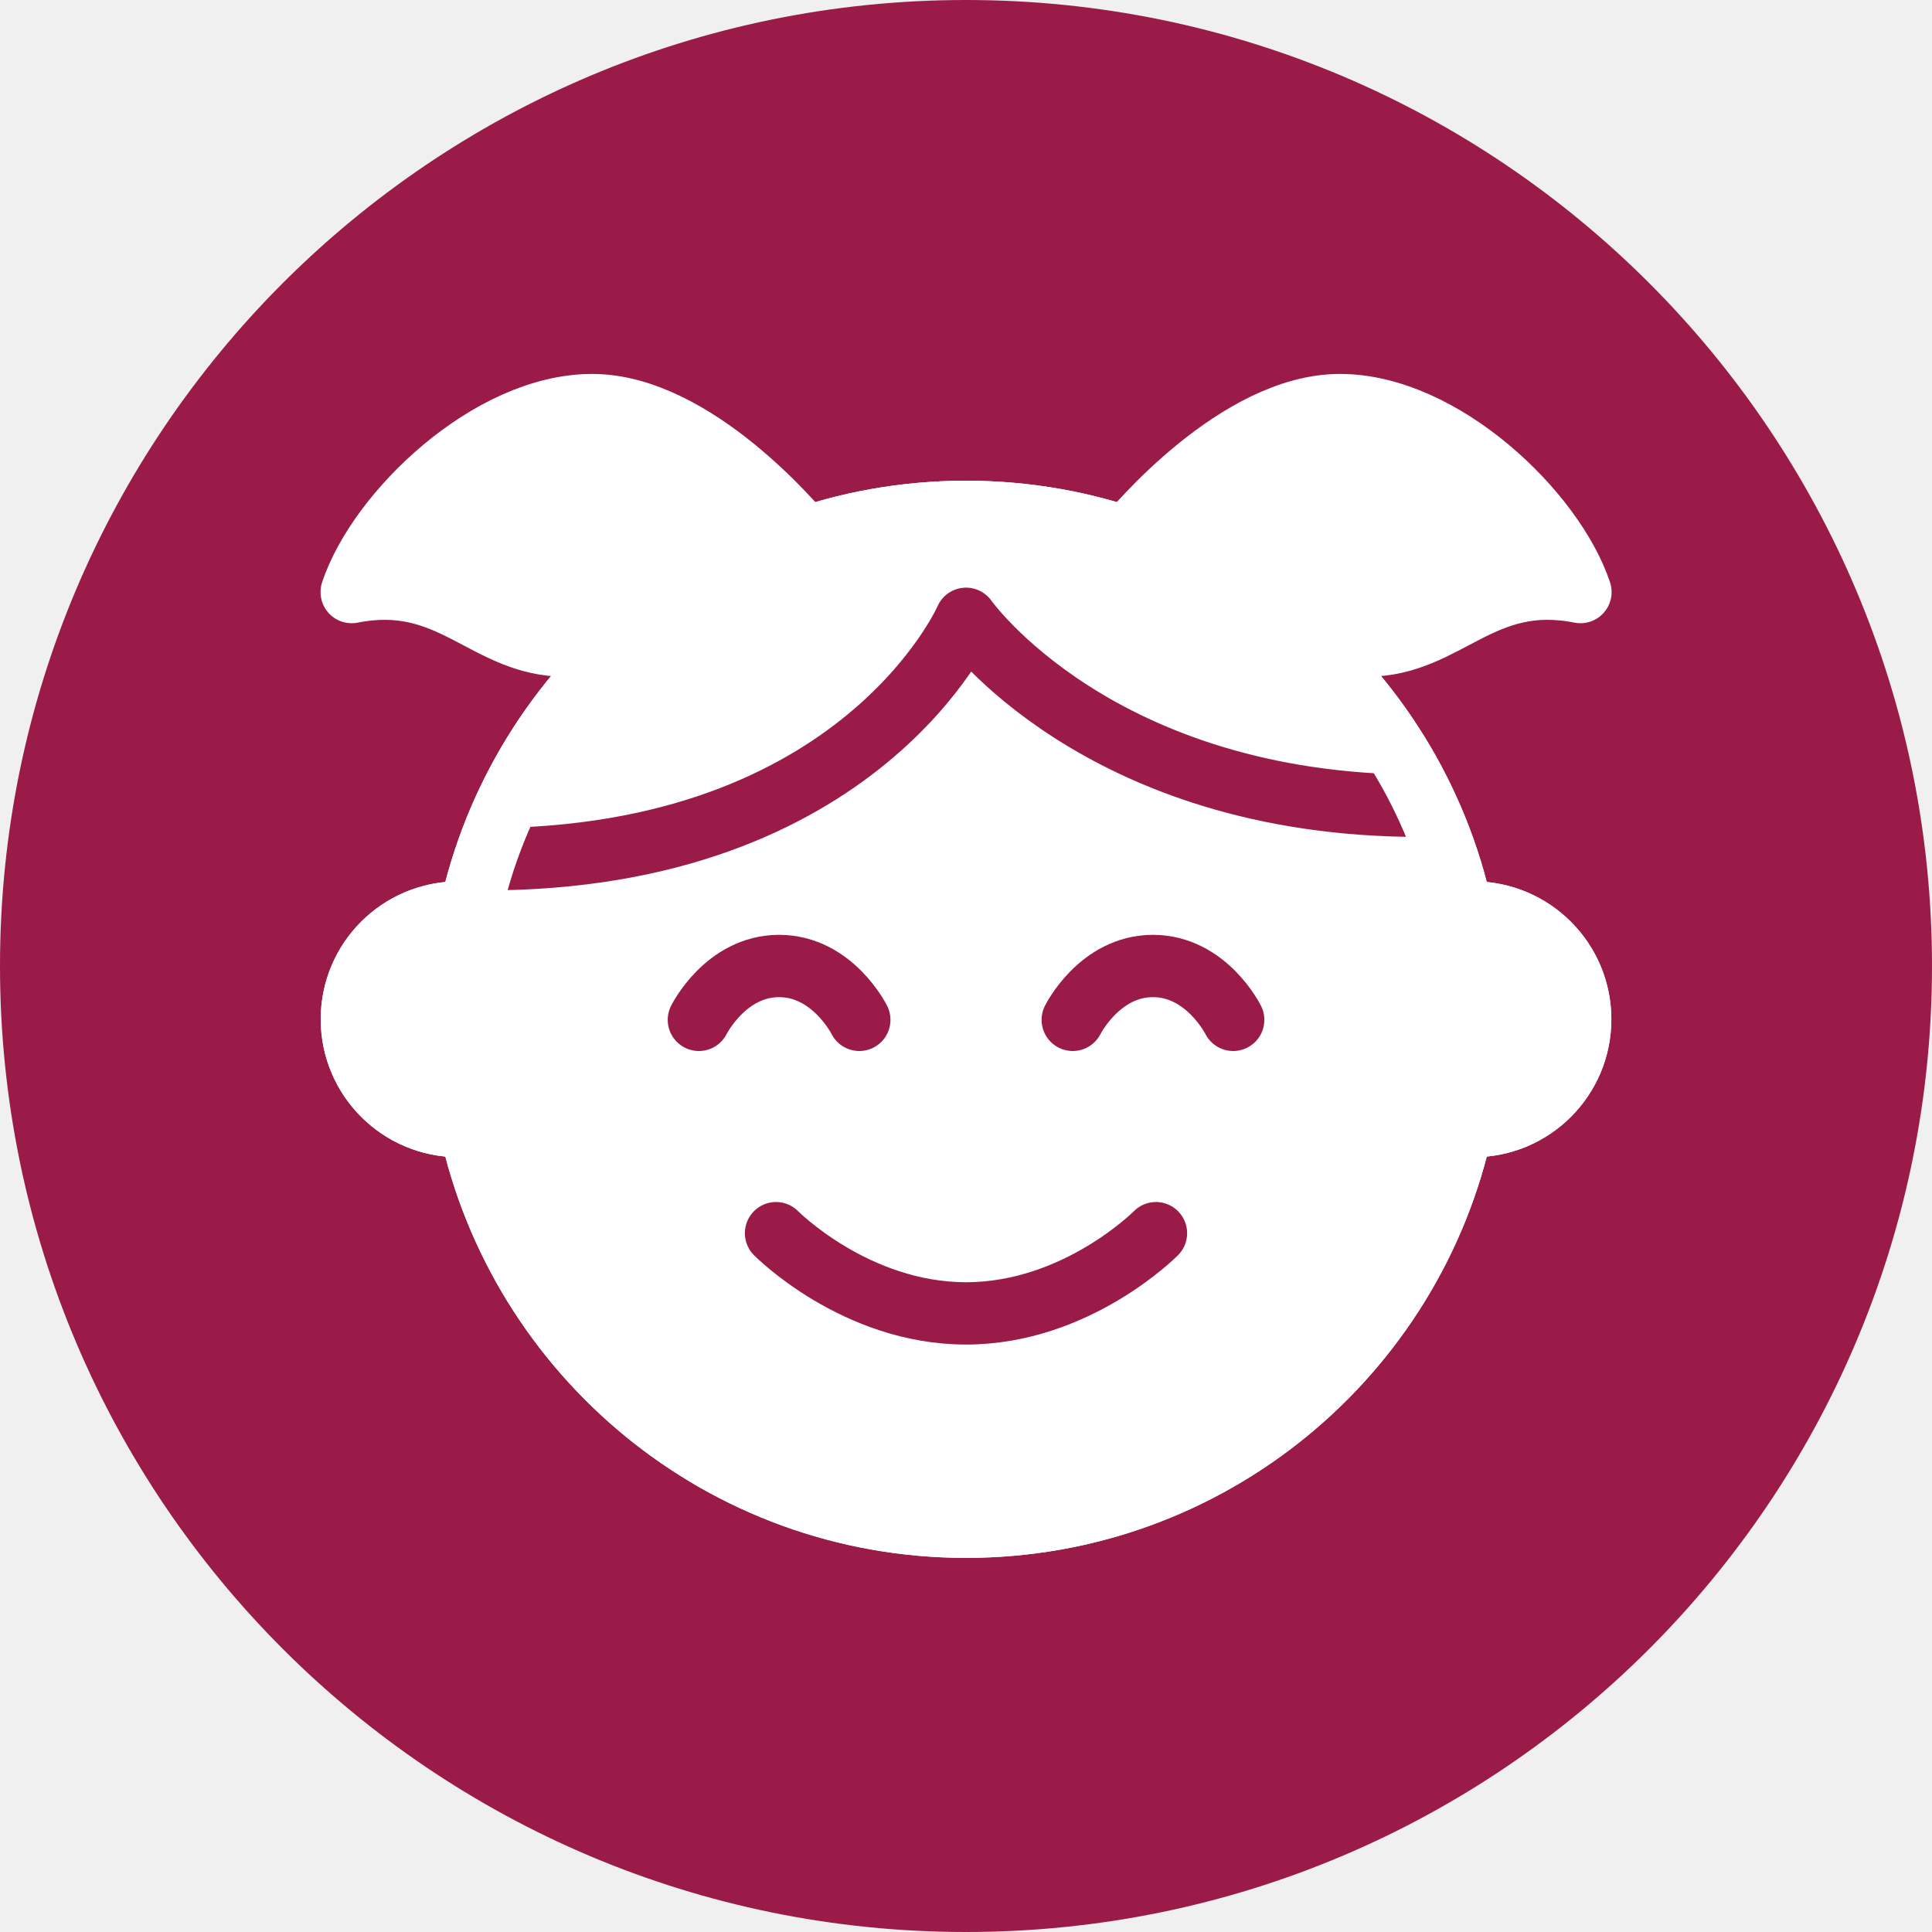
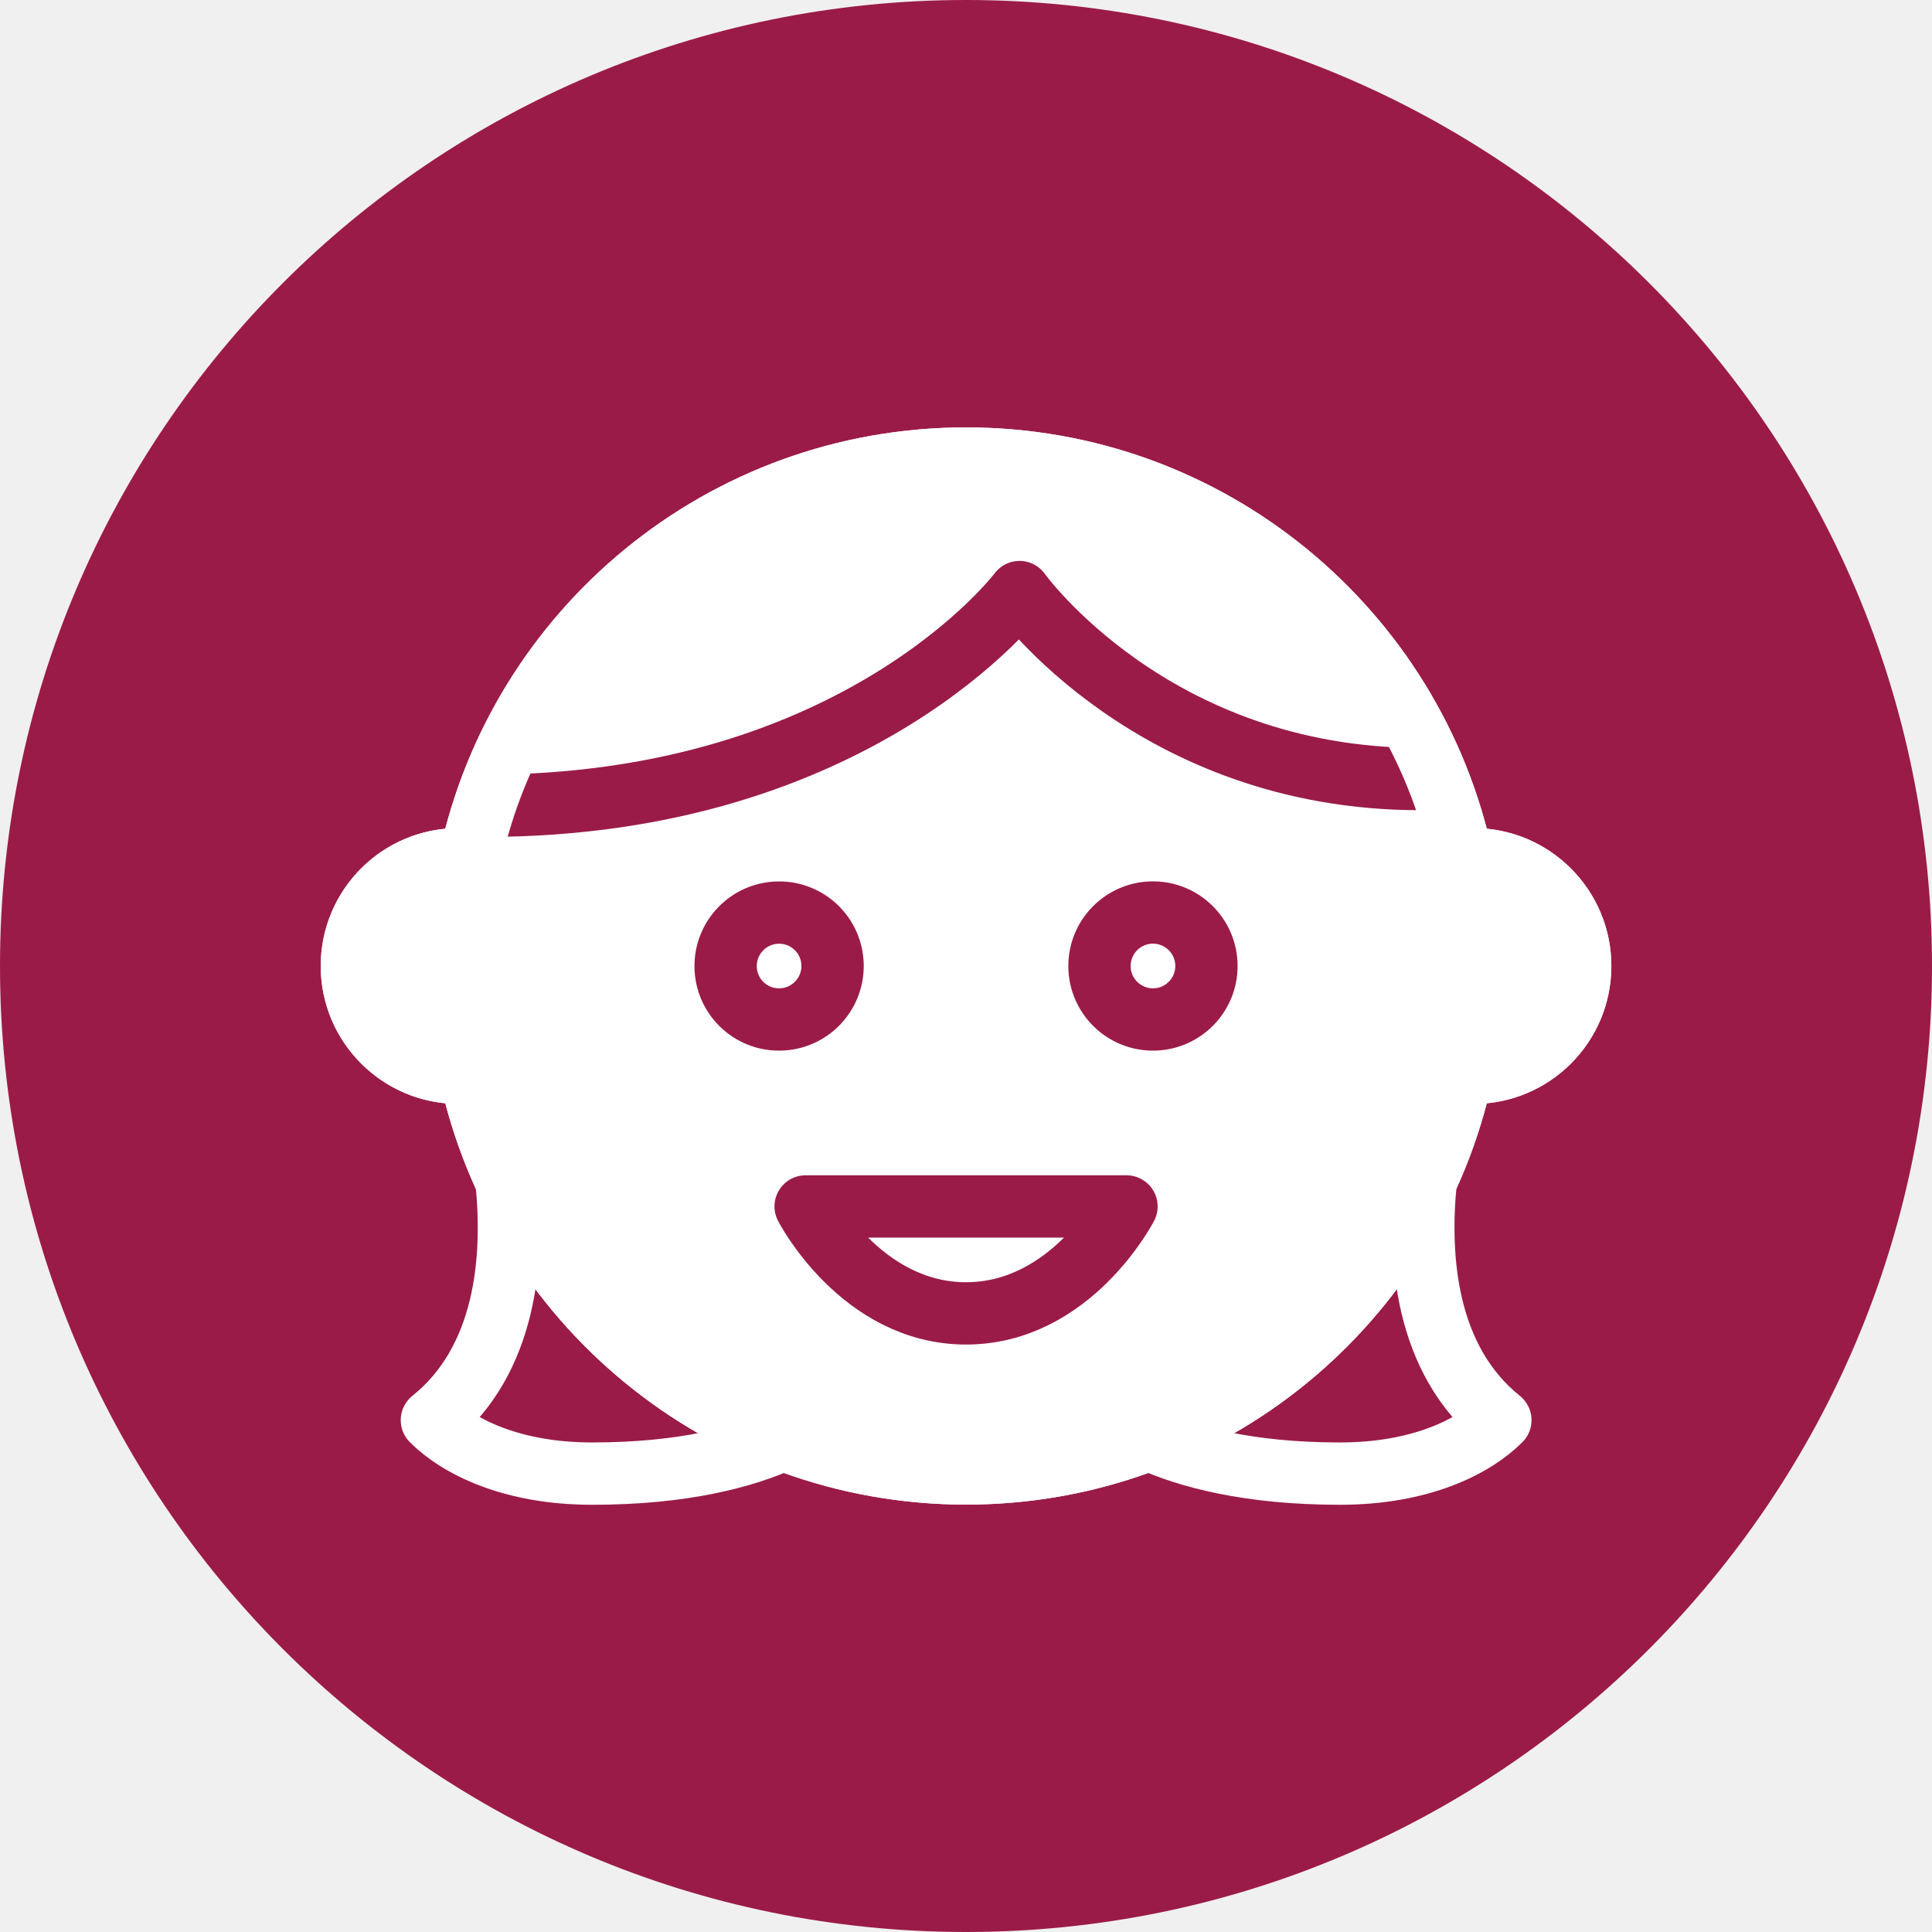
<svg xmlns="http://www.w3.org/2000/svg" viewBox="0 0 31 31" fill="none">
  <path d="M15.5 30.5C23.784 30.5 30.5 23.784 30.5 15.5C30.5 7.216 23.784 0.5 15.5 0.5C7.216 0.5 0.5 7.216 0.5 15.5C0.5 23.784 7.216 30.5 15.5 30.5Z" fill="#9B1B48" stroke="#9B1B48" stroke-linecap="round" stroke-linejoin="round" />
-   <path d="M18.081 8.633C18.216 8.468 19.857 6.5 21.501 6.5C23.145 6.5 24.93 8.213 25.359 9.5C23.763 9.182 23.217 10.358 21.93 10.358C21.501 10.358 21.021 10.205 20.307 9.797" fill="white" />
-   <path d="M18.081 8.633C18.216 8.468 19.857 6.5 21.501 6.5C23.145 6.5 24.93 8.213 25.359 9.5C23.763 9.182 23.217 10.358 21.93 10.358C21.501 10.358 21.021 10.205 20.307 9.797" stroke="white" stroke-linecap="round" stroke-linejoin="round" />
-   <path d="M12.921 8.633C12.786 8.468 11.145 6.5 9.501 6.5C7.857 6.5 6.072 8.213 5.643 9.5C7.239 9.182 7.785 10.358 9.072 10.358C9.501 10.358 9.981 10.205 10.695 9.797" fill="white" />
-   <path d="M12.921 8.633C12.786 8.468 11.145 6.5 9.501 6.5C7.857 6.5 6.072 8.213 5.643 9.5C7.239 9.182 7.785 10.358 9.072 10.358C9.501 10.358 9.981 10.205 10.695 9.797" stroke="white" stroke-linecap="round" stroke-linejoin="round" />
-   <path d="M23.642 14.642C23.579 14.642 23.459 14.642 23.459 14.642C22.674 10.967 19.41 8.213 15.501 8.213C11.591 8.213 8.328 10.967 7.542 14.642C7.542 14.642 7.419 14.642 7.359 14.642C6.411 14.642 5.646 15.41 5.646 16.355C5.646 17.3 6.414 18.068 7.359 18.068C7.422 18.068 7.542 18.068 7.542 18.068C8.331 21.74 11.591 24.497 15.501 24.497C19.41 24.497 22.674 21.743 23.459 18.068C23.459 18.068 23.582 18.068 23.642 18.068C24.59 18.068 25.355 17.3 25.355 16.355C25.355 15.41 24.587 14.642 23.642 14.642Z" fill="white" stroke="white" stroke-linecap="round" stroke-linejoin="round" />
-   <path d="M7.788 13.787C13.824 13.787 15.501 9.929 15.501 9.929C15.501 9.929 17.613 12.929 22.788 12.929" stroke="#9B1B48" stroke-linecap="round" stroke-linejoin="round" />
-   <path d="M23.642 14.642C23.579 14.642 23.459 14.642 23.459 14.642C22.674 10.967 19.41 8.213 15.501 8.213C11.591 8.213 8.328 10.967 7.542 14.642C7.542 14.642 7.419 14.642 7.359 14.642C6.411 14.642 5.646 15.41 5.646 16.355C5.646 17.3 6.414 18.068 7.359 18.068C7.422 18.068 7.542 18.068 7.542 18.068C8.331 21.74 11.591 24.497 15.501 24.497C19.41 24.497 22.674 21.743 23.459 18.068C23.459 18.068 23.582 18.068 23.642 18.068C24.59 18.068 25.355 17.3 25.355 16.355C25.355 15.41 24.587 14.642 23.642 14.642Z" stroke="white" stroke-linecap="round" stroke-linejoin="round" />
-   <path d="M12.452 19.787C12.452 19.787 13.721 21.074 15.5 21.074C17.279 21.074 18.548 19.787 18.548 19.787" stroke="#9B1B48" stroke-linecap="round" stroke-linejoin="round" />
-   <path d="M11.214 16.364C11.214 16.364 11.643 15.5 12.501 15.5C13.359 15.5 13.788 16.364 13.788 16.364" stroke="#9B1B48" stroke-linecap="round" stroke-linejoin="round" />
-   <path d="M17.213 16.364C17.213 16.364 17.642 15.5 18.5 15.5C19.358 15.5 19.787 16.364 19.787 16.364" stroke="#9B1B48" stroke-linecap="round" stroke-linejoin="round" />
+   <path d="M23.642 13.787C23.579 13.787 23.459 13.787 23.459 13.787C22.674 10.112 19.41 7.358 15.501 7.358C11.591 7.358 8.328 10.112 7.542 13.787C7.542 13.787 7.419 13.787 7.359 13.787C6.411 13.787 5.646 14.555 5.646 15.5C5.646 16.445 6.414 17.213 7.359 17.213C7.422 17.213 7.542 17.213 7.542 17.213C8.331 20.885 11.591 23.642 15.501 23.642C19.41 23.642 22.674 20.888 23.459 17.213C23.459 17.213 23.582 17.213 23.642 17.213C24.59 17.213 25.355 16.445 25.355 15.5C25.355 14.555 24.587 13.787 23.642 13.787Z" fill="white" stroke="white" stroke-linecap="round" stroke-linejoin="round" />
+   <path d="M7.788 12.929C13.788 12.929 16.359 9.5 16.359 9.5C16.359 9.5 18.501 12.5 22.788 12.5" stroke="#9B1B48" stroke-linecap="round" stroke-linejoin="round" />
+   <path d="M23.642 13.787C23.579 13.787 23.459 13.787 23.459 13.787C22.674 10.112 19.41 7.358 15.501 7.358C11.591 7.358 8.328 10.112 7.542 13.787C7.542 13.787 7.419 13.787 7.359 13.787C6.411 13.787 5.646 14.555 5.646 15.5C5.646 16.445 6.414 17.213 7.359 17.213C7.422 17.213 7.542 17.213 7.542 17.213C8.331 20.885 11.591 23.642 15.501 23.642C19.41 23.642 22.674 20.888 23.459 17.213C23.459 17.213 23.582 17.213 23.642 17.213C24.59 17.213 25.355 16.445 25.355 15.5C25.355 14.555 24.587 13.787 23.642 13.787Z" stroke="white" stroke-linecap="round" stroke-linejoin="round" />
+   <path d="M8.127 18.95C8.253 20.198 8.127 21.827 6.93 22.787C7.359 23.216 8.217 23.645 9.501 23.645C10.977 23.645 11.952 23.375 12.561 23.099" stroke="white" stroke-linecap="round" stroke-linejoin="round" />
+   <path d="M22.877 18.95C22.751 20.198 22.877 21.827 24.074 22.787C23.645 23.216 22.787 23.645 21.503 23.645C20.027 23.645 19.052 23.375 18.443 23.099" stroke="white" stroke-linecap="round" stroke-linejoin="round" />
+   <path d="M18.075 19.358C18.075 19.358 17.19 21.074 15.501 21.074C13.812 21.074 12.927 19.358 12.927 19.358H18.075Z" stroke="#9B1B48" stroke-linecap="round" stroke-linejoin="round" />
+   <path d="M12.512 16.358C12.986 16.352 13.365 15.963 13.359 15.489C13.353 15.015 12.964 14.636 12.49 14.643C12.016 14.649 11.637 15.038 11.643 15.512C11.649 15.986 12.038 16.365 12.512 16.358Z" stroke="#9B1B48" stroke-linecap="round" stroke-linejoin="round" />
+   <path d="M18.511 16.358C18.985 16.352 19.364 15.963 19.358 15.489C19.352 15.015 18.963 14.636 18.489 14.642C18.015 14.648 17.636 15.037 17.642 15.511C17.648 15.985 18.037 16.364 18.511 16.358Z" stroke="#9B1B48" stroke-linecap="round" stroke-linejoin="round" />
</svg>
